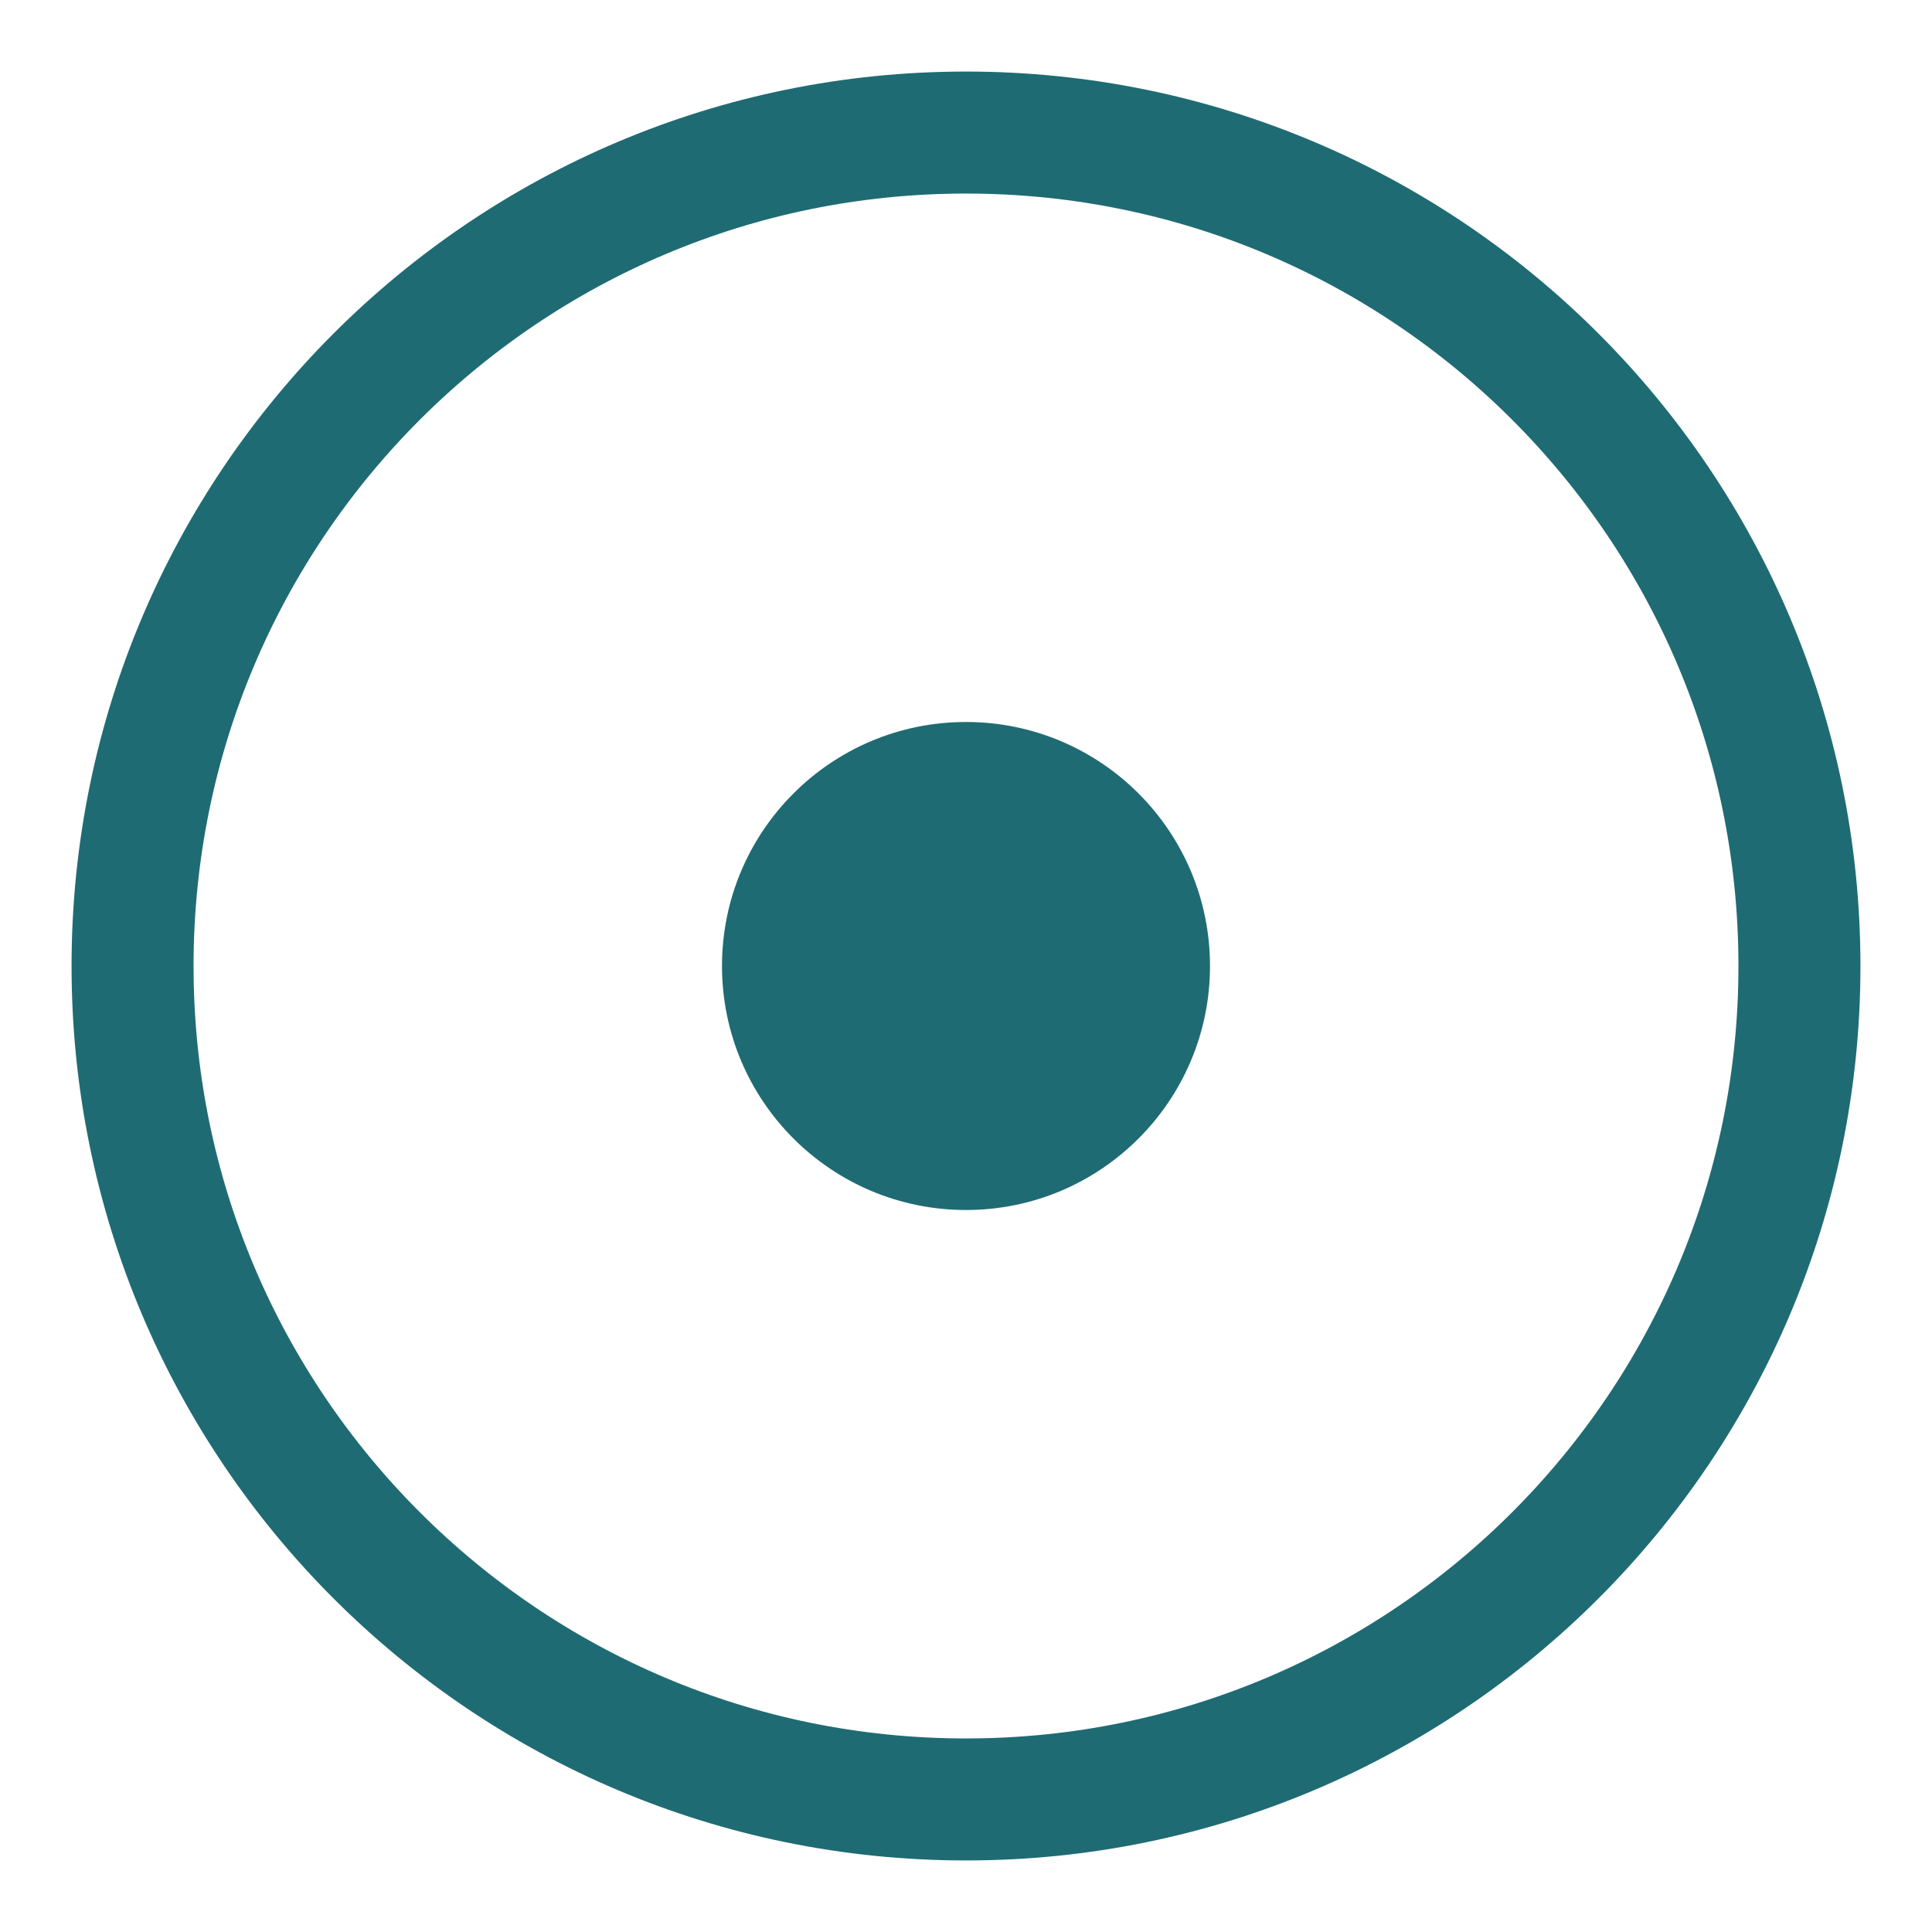
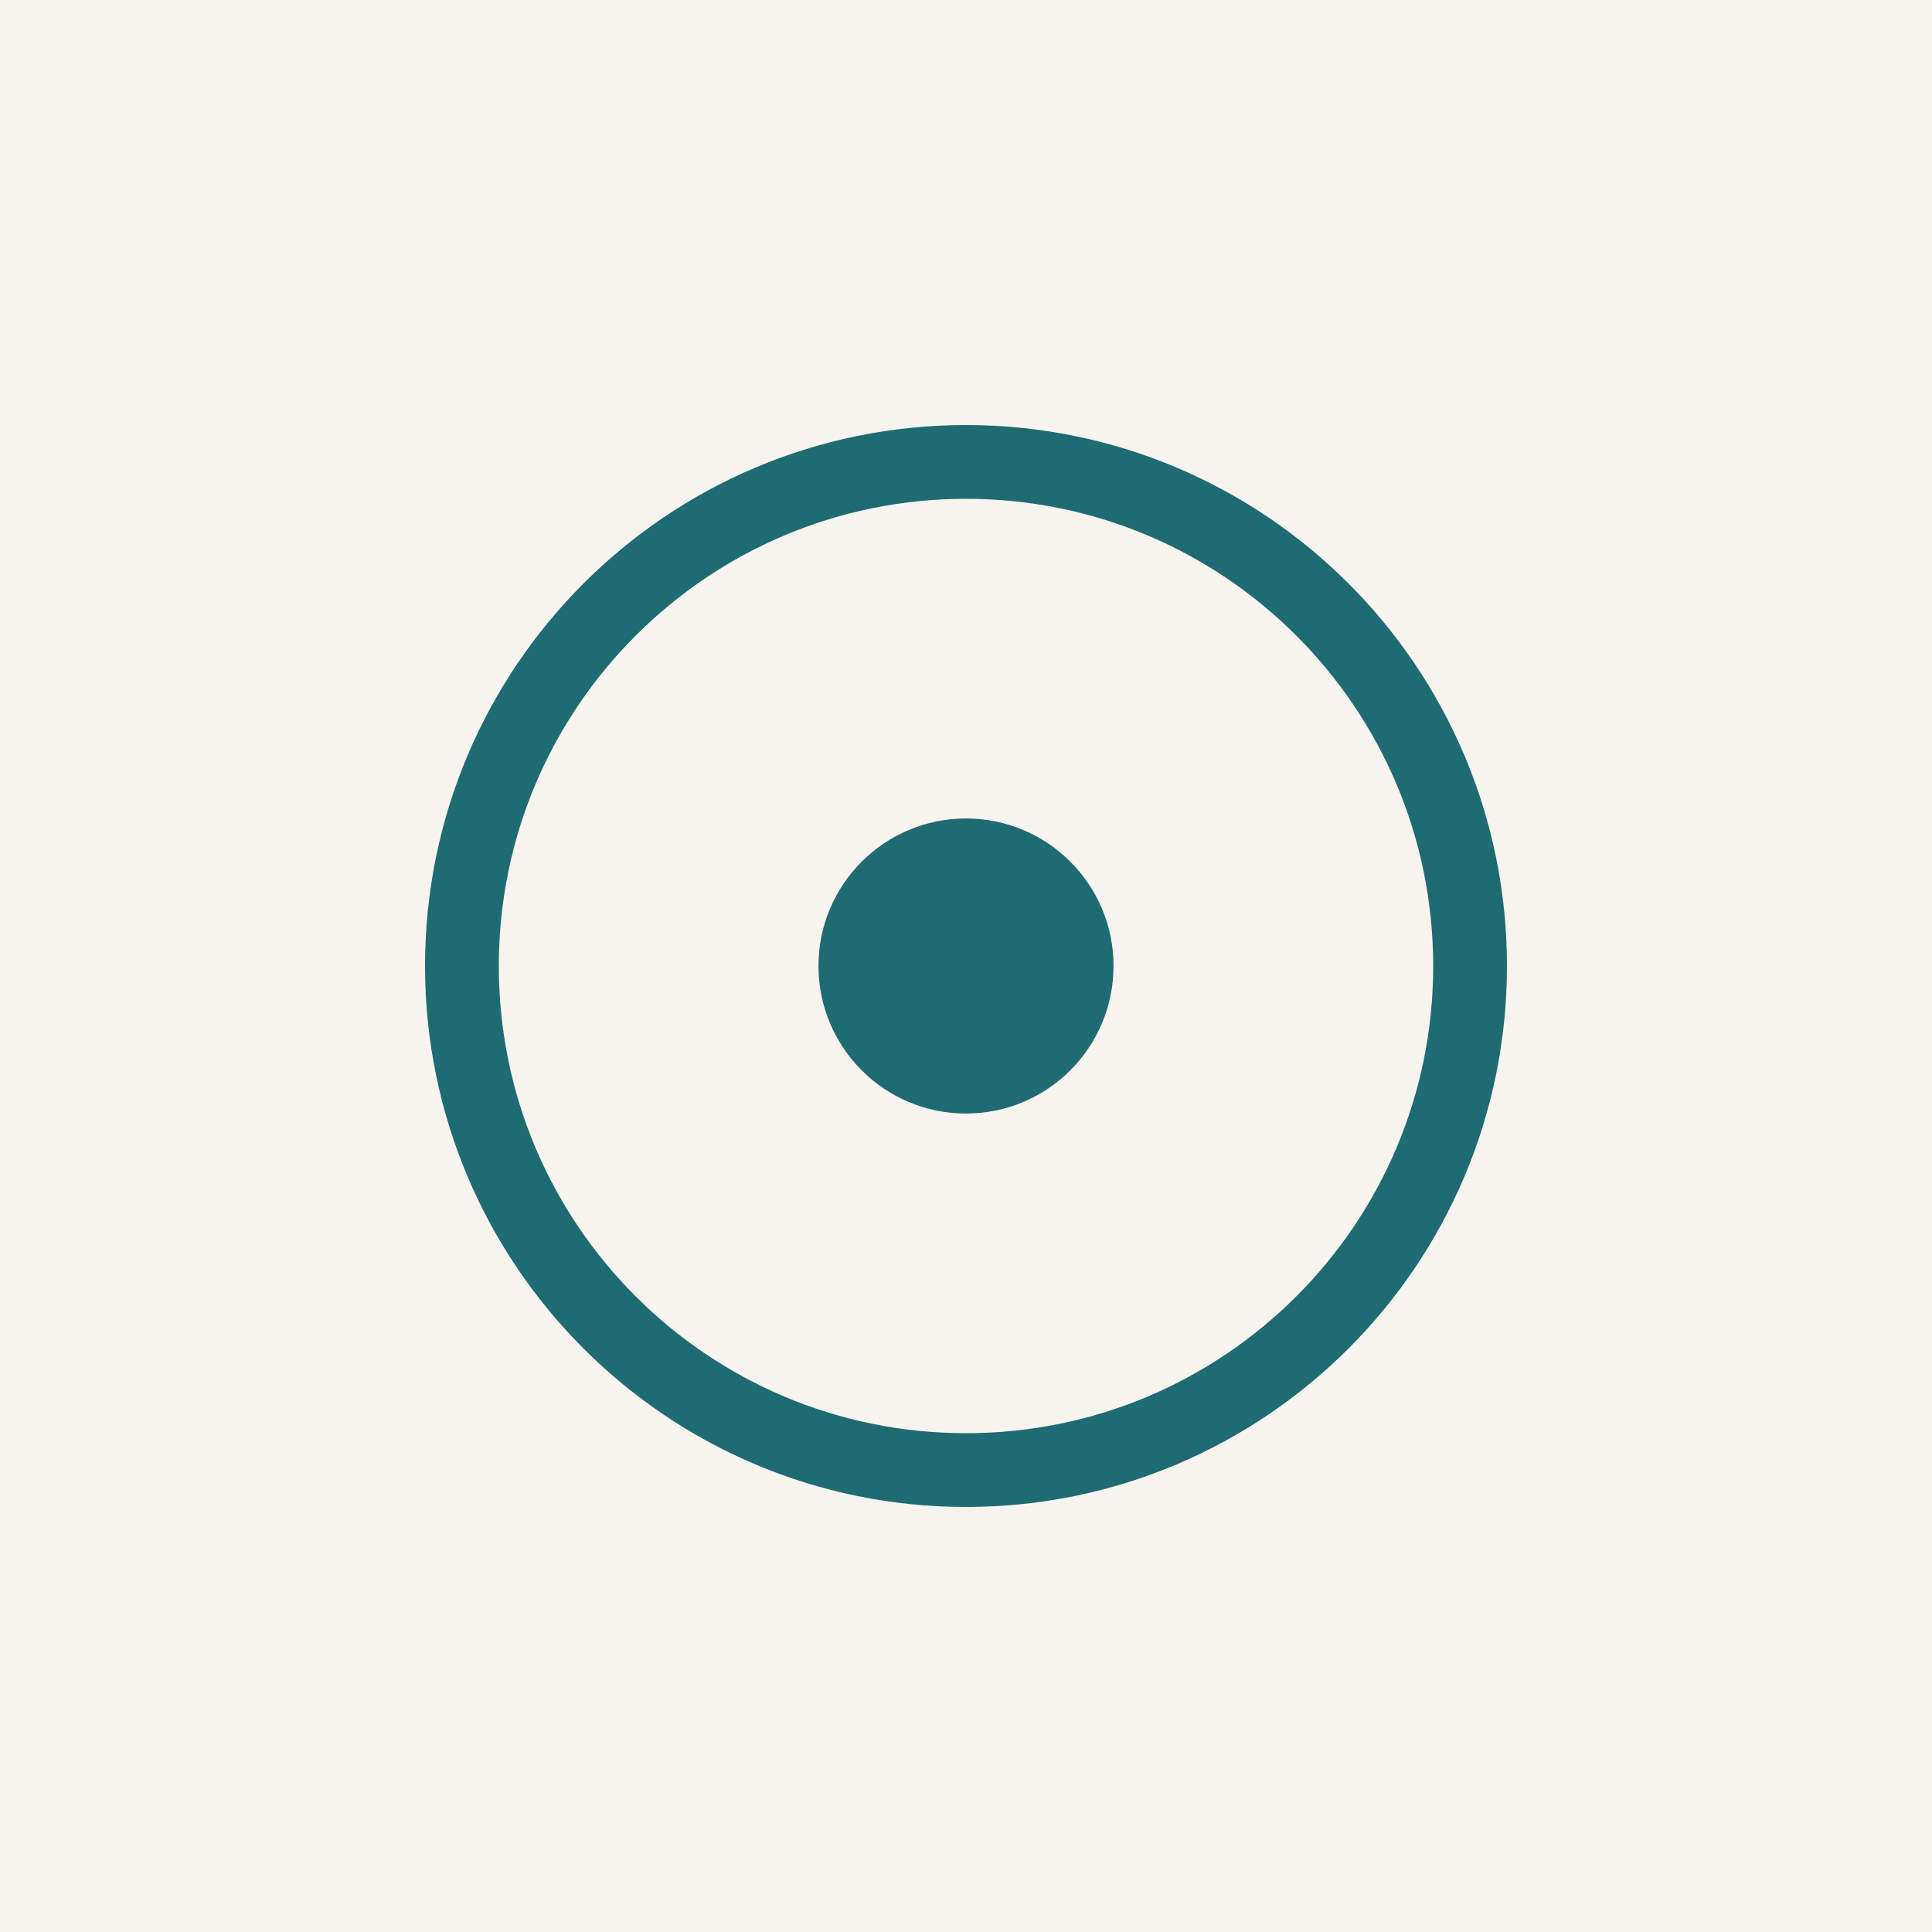
- <svg xmlns="http://www.w3.org/2000/svg" viewBox="0 0 108 108" width="108" height="108">
-   <circle cx="54.00" cy="54.00" r="46.59" fill="none" stroke="#1F6B73" stroke-width="6.82" />
-   <circle cx="54.00" cy="54.00" r="13.64" fill="#1F6B73" />
+ <svg xmlns="http://www.w3.org/2000/svg" viewBox="0 0 1080 1080" width="1080" height="1080">
+   <rect width="1080" height="1080" fill="#F7F4EF" />
+   <circle cx="540.00" cy="540.00" r="281.78" fill="none" stroke="#1F6B73" stroke-width="41.24" />
+   <circle cx="540.00" cy="540.00" r="82.47" fill="#1F6B73" />
</svg>
